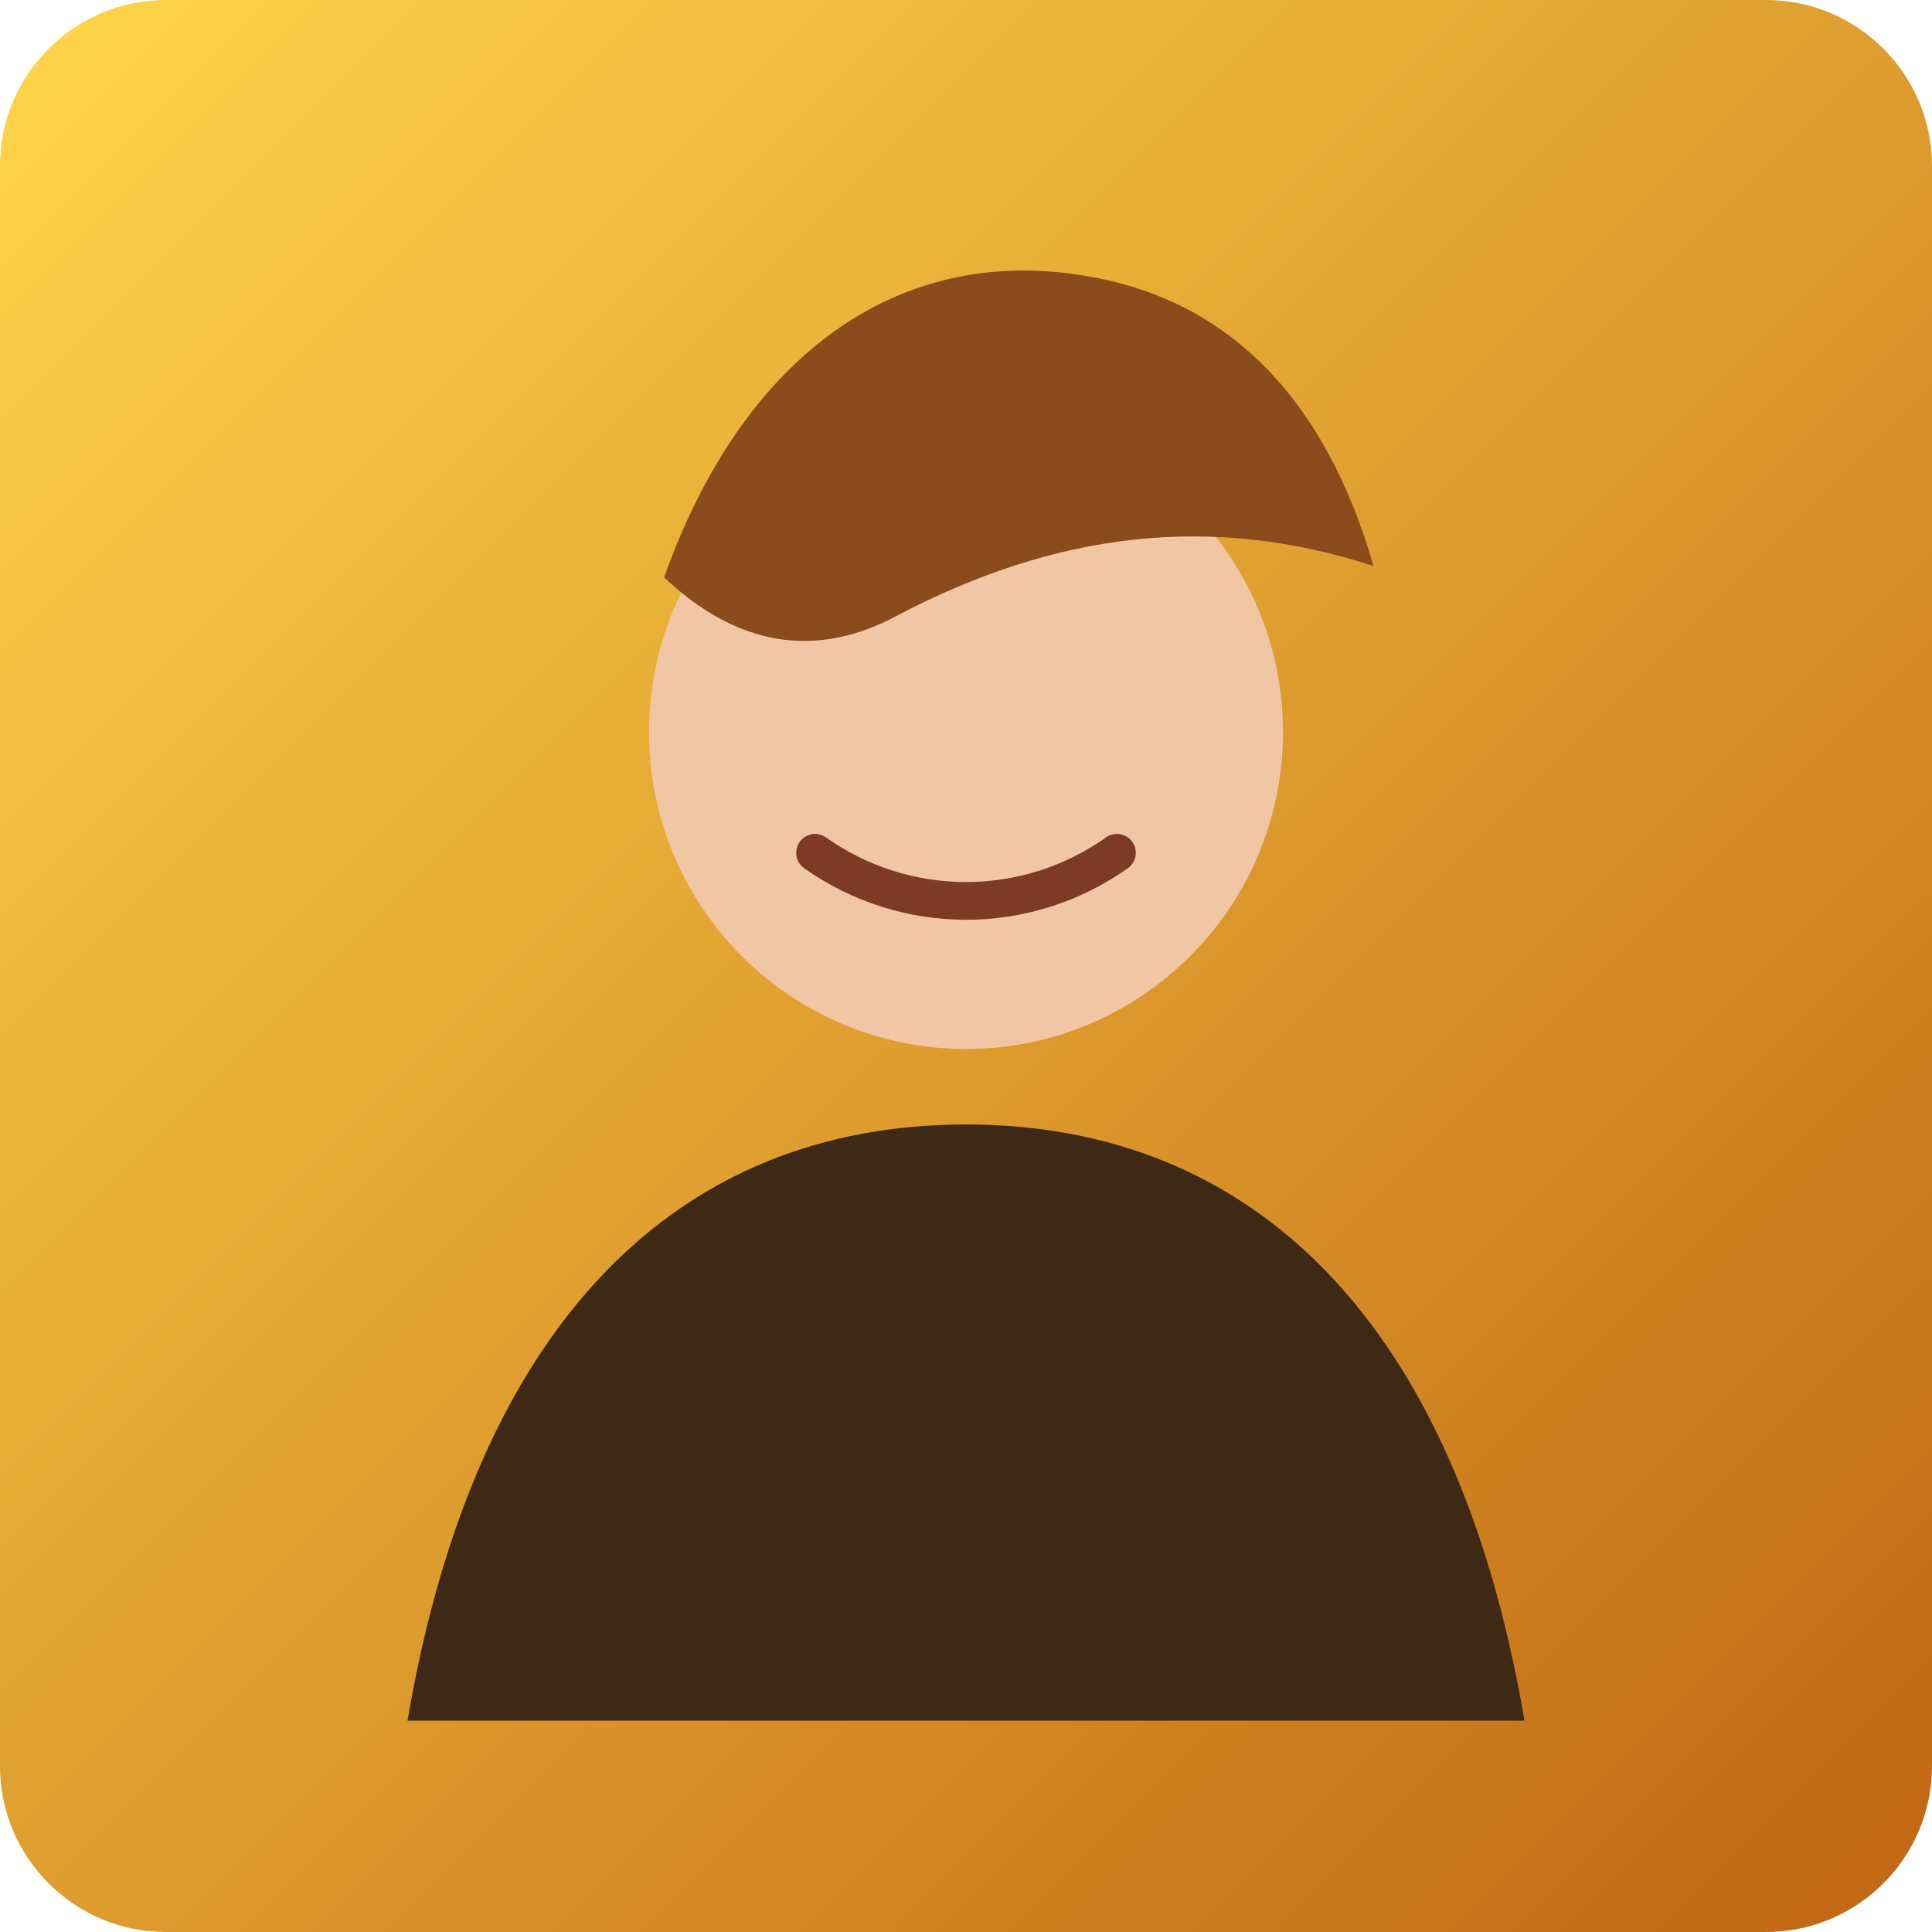
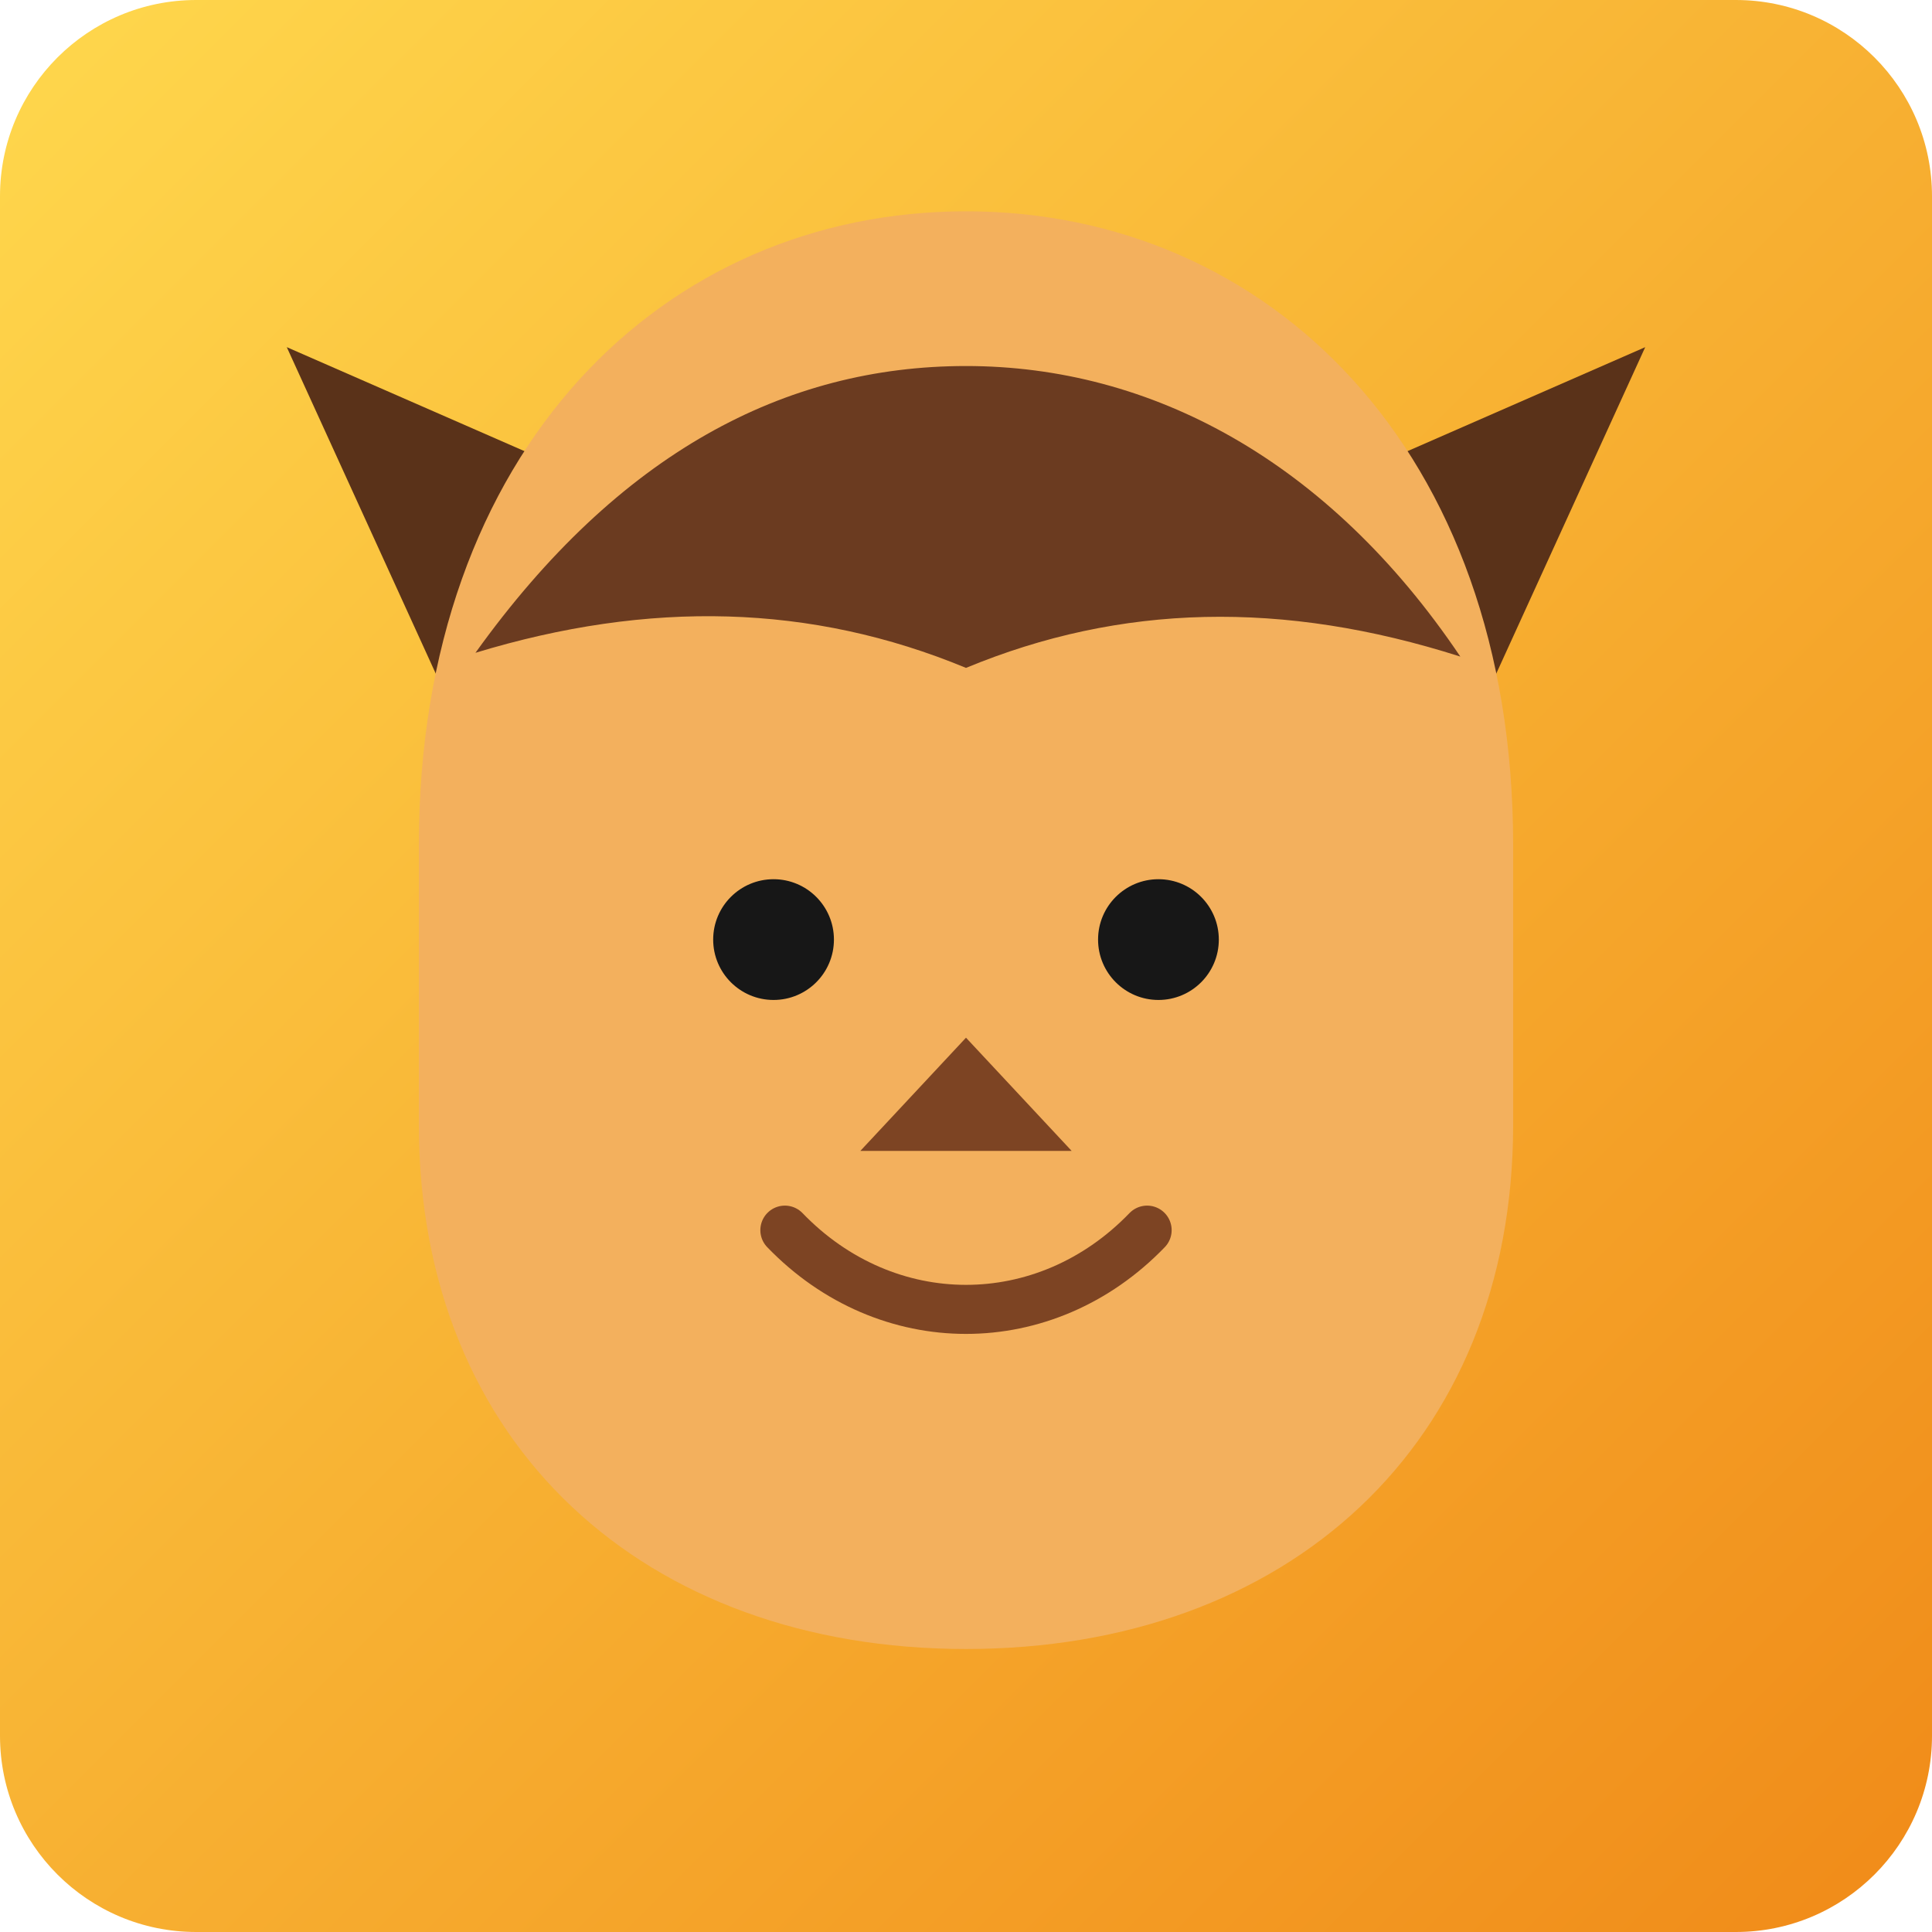
<svg xmlns="http://www.w3.org/2000/svg" viewBox="0 0 512 512">
  <defs>
-     <linearGradient id="g" x2="1" y2="1">
-       <stop stop-color="#ffd64b" />
-       <stop offset="1" stop-color="#bf6513" />
+     <linearGradient id="b" x2="1" y2="1">
+       <stop stop-color="#ffd84d" />
+       <stop offset="1" stop-color="#f08a18" />
    </linearGradient>
  </defs>
-   <rect width="512" height="512" rx="44" fill="url(#g)" />
-   <circle cx="256" cy="194" r="84" fill="#f1c6a4" />
-   <path d="M108 456c18-106 72-158 148-158s130 52 148 158" fill="#3e2917" />
-   <path d="M176 153c21-59 62-88 111-80 38 6 64 32 77 77-43-14-84-9-126 13-22 12-43 8-62-10Z" fill="#8a4c1d" />
-   <path d="M216 226c24 17 56 17 80 0" fill="none" stroke="#7d3a24" stroke-width="10" stroke-linecap="round" />
+   <rect width="512" height="512" rx="52" fill="url(#b)" />
+   <path d="M123 195 76 92l112 49M389 195 436 92l-112 49" fill="#5a3219" />
+   <path d="M111 224c0-105 65-168 145-168s145 63 145 168v74c0 85-60 139-145 139s-145-54-145-139Z" fill="#f3b05d" />
+   <path d="M126 173c38-53 82-76 130-76 49 0 96 25 131 77-47-15-90-14-131 3-41-17-84-18-130-4Z" fill="#6b3b20" />
+   <circle cx="205" cy="249" r="16" fill="#171717" />
+   <circle cx="307" cy="249" r="16" fill="#171717" />
+   <path d="M256 275 228 305h56Z" fill="#7d4423" />
+   <path d="M208 326c27 28 69 28 96 0" fill="none" stroke="#7d4423" stroke-width="13" stroke-linecap="round" />
</svg>
